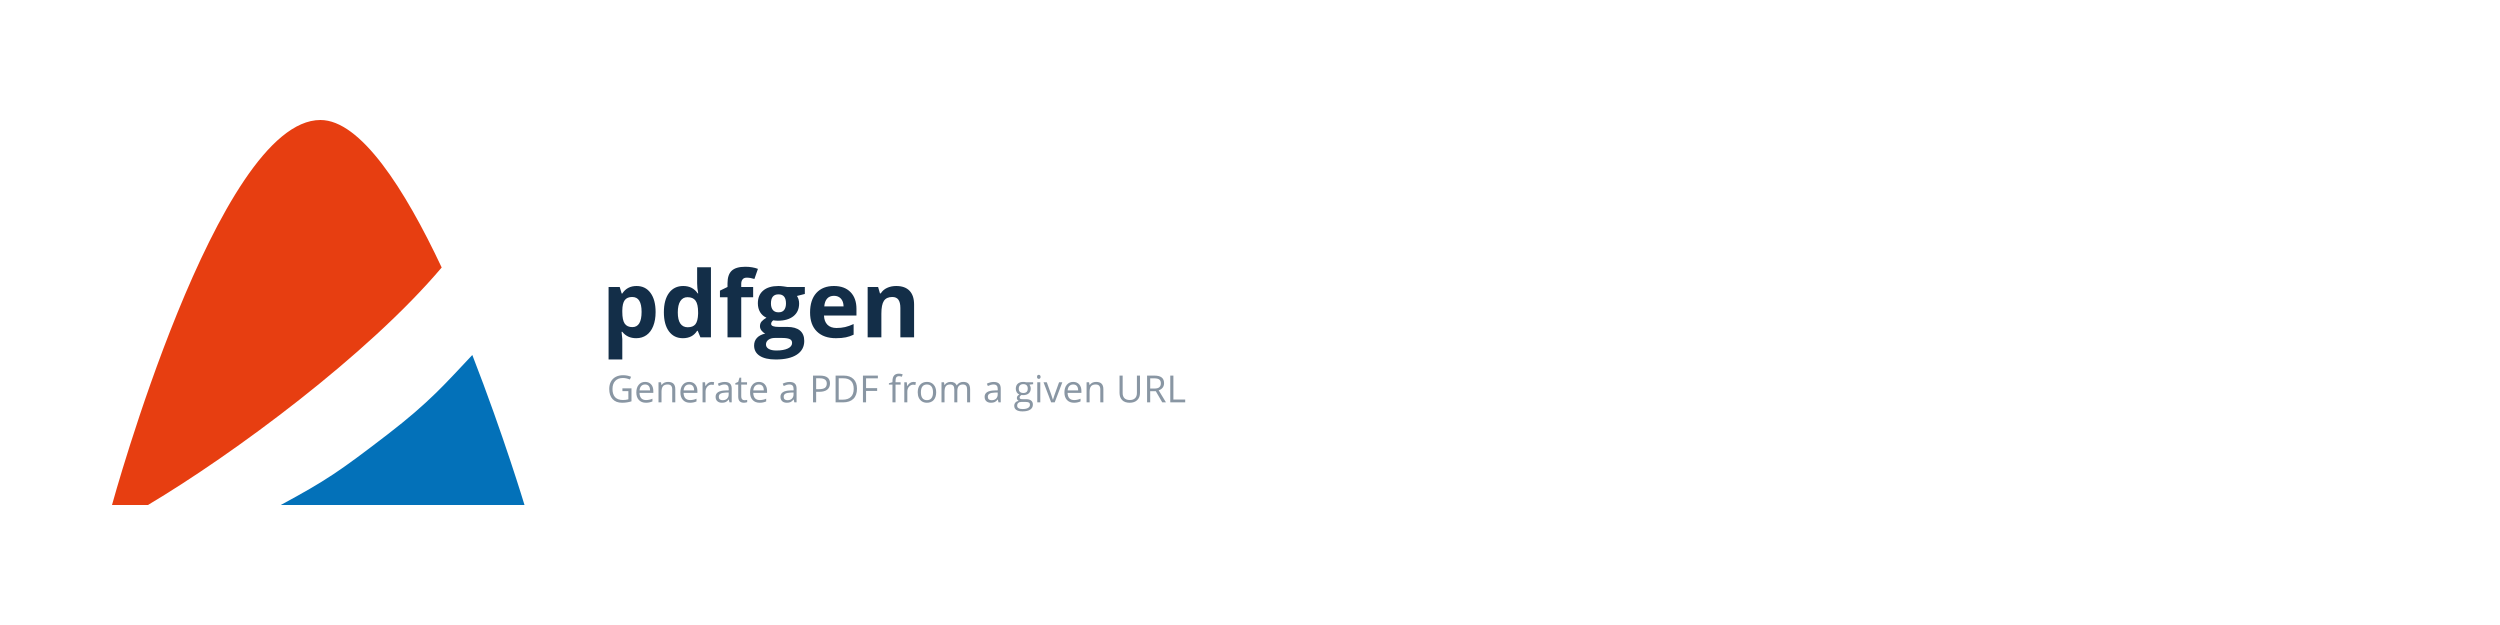
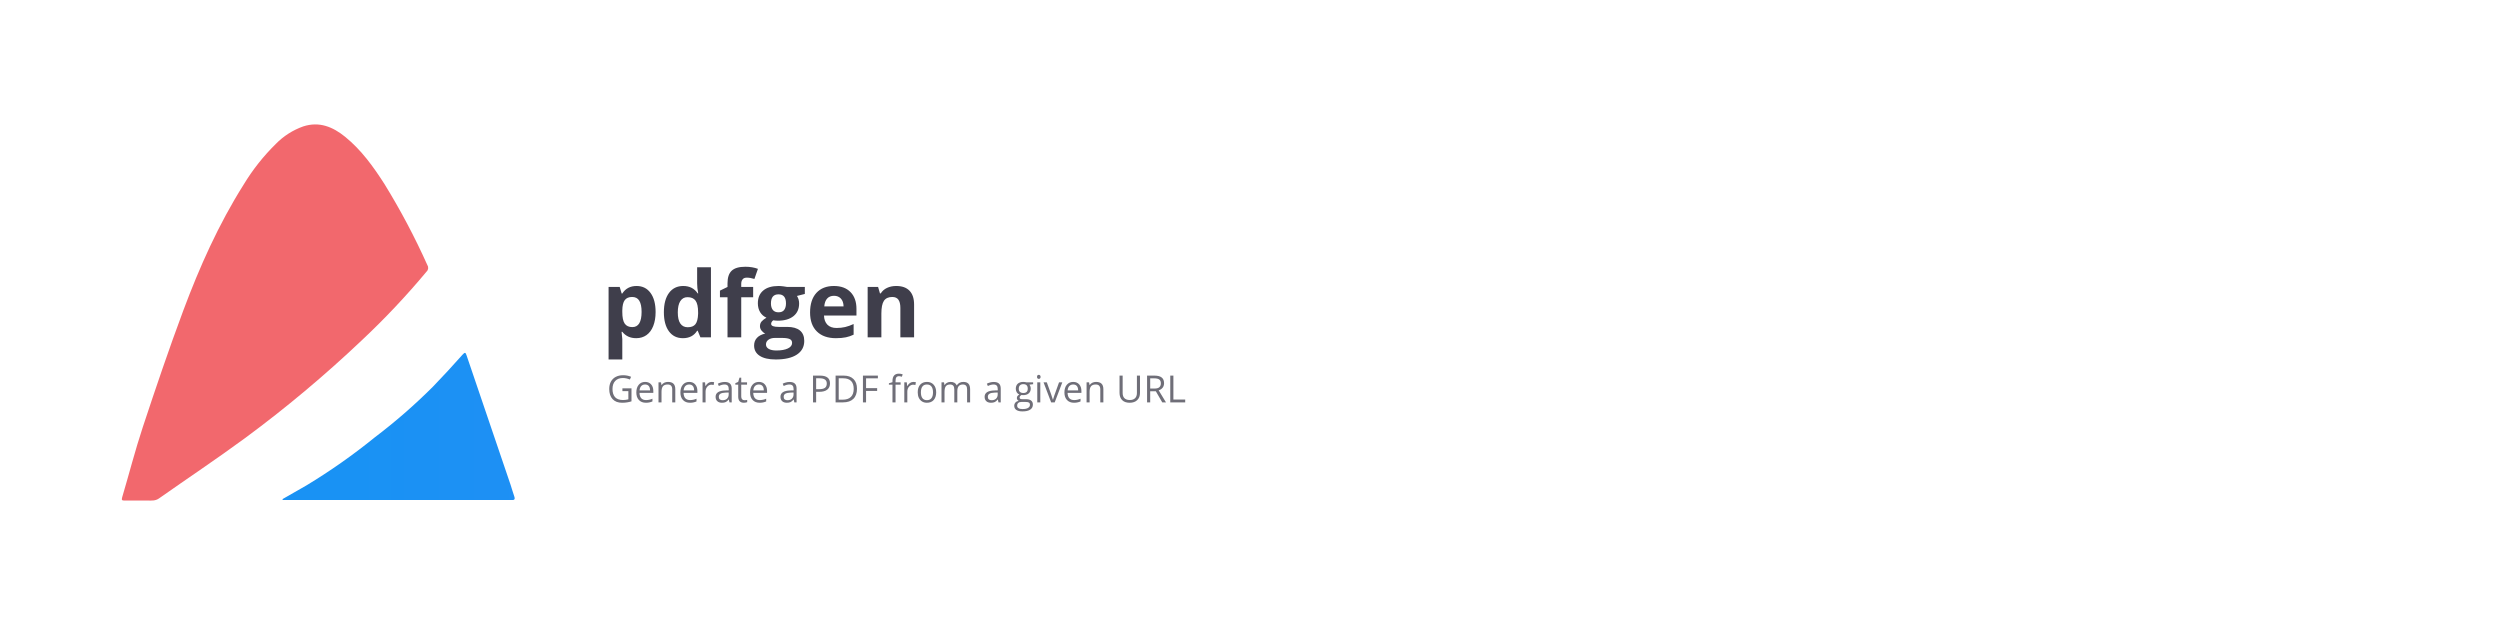
- <svg xmlns="http://www.w3.org/2000/svg" version="1.1" id="Ebene_1" x="0px" y="0px" viewBox="0 0 800 200" xml:space="preserve" width="800" height="200">
-   <defs id="defs31" />
-   <style type="text/css" id="style2">
-     .st0{fill-rule:evenodd;clip-rule:evenodd;fill:#E73E11;}
-     .st1{fill-rule:evenodd;clip-rule:evenodd;fill:#0371B9;}
-     .st2{fill:#132E48;}
-     .st3{font-family:'OpenSans-Bold';}
-     .st4{font-size:29.517px;}
-     .st5{fill-rule:evenodd;clip-rule:evenodd;fill:none;}
-     .st6{opacity:0.5;fill:#132E48;}
-     .st7{font-family:'OpenSans';}
-     .st8{font-size:12px;}
- </style>
-   <g transform="translate(0,1.53584)" id="g828">
-     <g transform="translate(35.93985,35.66416)" id="g8">
-       <path style="clip-rule:evenodd;fill:#e73e11;fill-rule:evenodd" id="path4" d="m -0.1,124.4 c 0,0 33.7,-123.2 66.7,-123.2 12.8,0 26.9,21.9 38.8,47.2 -23.6,27.9 -66.6,59.7 -94,76 -7.1,0 -11.5,0 -11.5,0 z" class="st0" />
-       <path style="clip-rule:evenodd;fill:#0371b9;fill-rule:evenodd" id="path6" d="m 88.1,101.8 c 13.5,-10.4 18.4,-16.2 27.1,-25.4 10,25.7 16.7,48 16.7,48 0,0 -41.4,0 -78,0 14.6,-7.9 18.7,-10.7 34.2,-22.6 z" class="st1" />
-     </g>
-     <text y="106.403" x="192.432" style="font-style:normal;font-variant:normal;font-weight:bold;font-stretch:normal;font-size:29.517px;font-family:'Open Sans', sans-serif;-inkscape-font-specification:'OpenSans-Bold, Bold';font-variant-ligatures:normal;font-variant-caps:normal;font-variant-numeric:normal;font-feature-settings:normal;text-align:start;writing-mode:lr-tb;text-anchor:start;fill:#132e48" id="text10" class="st2 st3 st4">pdfgen</text>
-     <rect style="clip-rule:evenodd;fill:none;fill-rule:evenodd" id="rect12" height="24" width="314.5" class="st5" y="118.064" x="194.24" />
-     <text y="127.221" x="194.217" style="font-size:12px;font-family:'Open Sans', sans-serif;opacity:0.5;fill:#132e48;-inkscape-font-specification:'Open Sans, sans-serif, Normal';font-weight:normal;font-style:normal;font-stretch:normal;font-variant:normal;text-anchor:start;text-align:start;writing-mode:lr;font-variant-ligatures:normal;font-variant-caps:normal;font-variant-numeric:normal;font-feature-settings:normal;" id="text14" class="st6 st7 st8">Generate a PDF from a given URL</text>
+ <svg xmlns="http://www.w3.org/2000/svg" id="hg-readme-banner-v2" viewBox="0 0 800 200" width="800" height="200">
+   <defs>
+     <linearGradient id="a" x1="112.46" y1="309.13" x2="314.5" y2="309.13" gradientUnits="userSpaceOnUse" gradientTransform="translate(-33.985 -122.816)">
+       <stop offset="0" stop-color="#1992f4" />
+       <stop offset="1" stop-color="#2b8af6" />
+     </linearGradient>
+   </defs>
+   <style>.st3{font-family:'OpenSans-Bold'}.st4{font-size:29.517px}.st5{fill-rule:evenodd;clip-rule:evenodd;fill:none}.st7{font-family:'OpenSans'}.st8{font-size:12px}@media (prefers-color-scheme:dark){text{fill:#f0f6fc!important}}</style>
+   <text y="107.939" x="192.432" style="font-family:'Open Sans', sans-serif;-inkscape-font-specification:'OpenSans-Bold, Bold';font-variant-ligatures:normal;font-variant-caps:normal;font-variant-numeric:normal;font-feature-settings:normal;text-align:start" class="st3 st4" font-weight="700" font-size="29.517" font-family="'Open Sans',sans-serif" fill="#3f3e4b">pdfgen</text>
+   <path class="st5" clip-rule="evenodd" fill="none" fill-rule="evenodd" d="M194.24 119.6h314.5v24h-314.5z" />
+   <text y="128.757" x="194.217" style="font-family:'Open Sans', sans-serif;-inkscape-font-specification:'Open Sans, sans-serif, Normal';font-variant-ligatures:normal;font-variant-caps:normal;font-variant-numeric:normal;font-feature-settings:normal;text-align:start" class="st7 st8" font-weight="400" font-size="12" font-family="'Open Sans',sans-serif" opacity=".75" fill="#3f3e4b">Generate a PDF from a given URL</text>
+   <g transform="translate(33.985 122.816)">
+     <path d="M129.427 32.4q-7-20.71-14.09-41.44c-.33-1-.52-1.18-1.34-.25-3.1 3.48-6.25 6.92-9.49 10.26a180.23 180.23 0 0 1-18.54 16.15 193.7 193.7 0 0 1-21.95 15.43c-2.53 1.47-5.08 2.91-7.62 4.36l.11.27h73.05c1 .1 1.4-.13 1-1.22-.4-1.09-.73-2.38-1.13-3.56z" fill="url(#a)" />
+     <path d="M89.077-63.87c-3.57-5.58-7.42-10.95-12.62-15.17-3.93-3.19-8.28-5-13.42-3.32a23 23 0 0 0-8.76 5.6 66.77 66.77 0 0 0-10.34 13.09c-8 12.68-14.06 26.28-19.28 40.25-4.6 12.33-8.82 24.8-12.95 37.29-2.45 7.41-4.39 15-6.61 22.49-.26.88 0 1 .79 1h7.4c1.23 0 2.44.14 3.6-.68 9.17-6.45 18.51-12.67 27.55-19.31a396.21 396.21 0 0 0 37.36-31.3 245.79 245.79 0 0 0 20.74-22 1.6 1.6 0 0 0 .26-2 224.45 224.45 0 0 0-13.72-25.94z" fill="#f2686d" />
  </g>
</svg>
